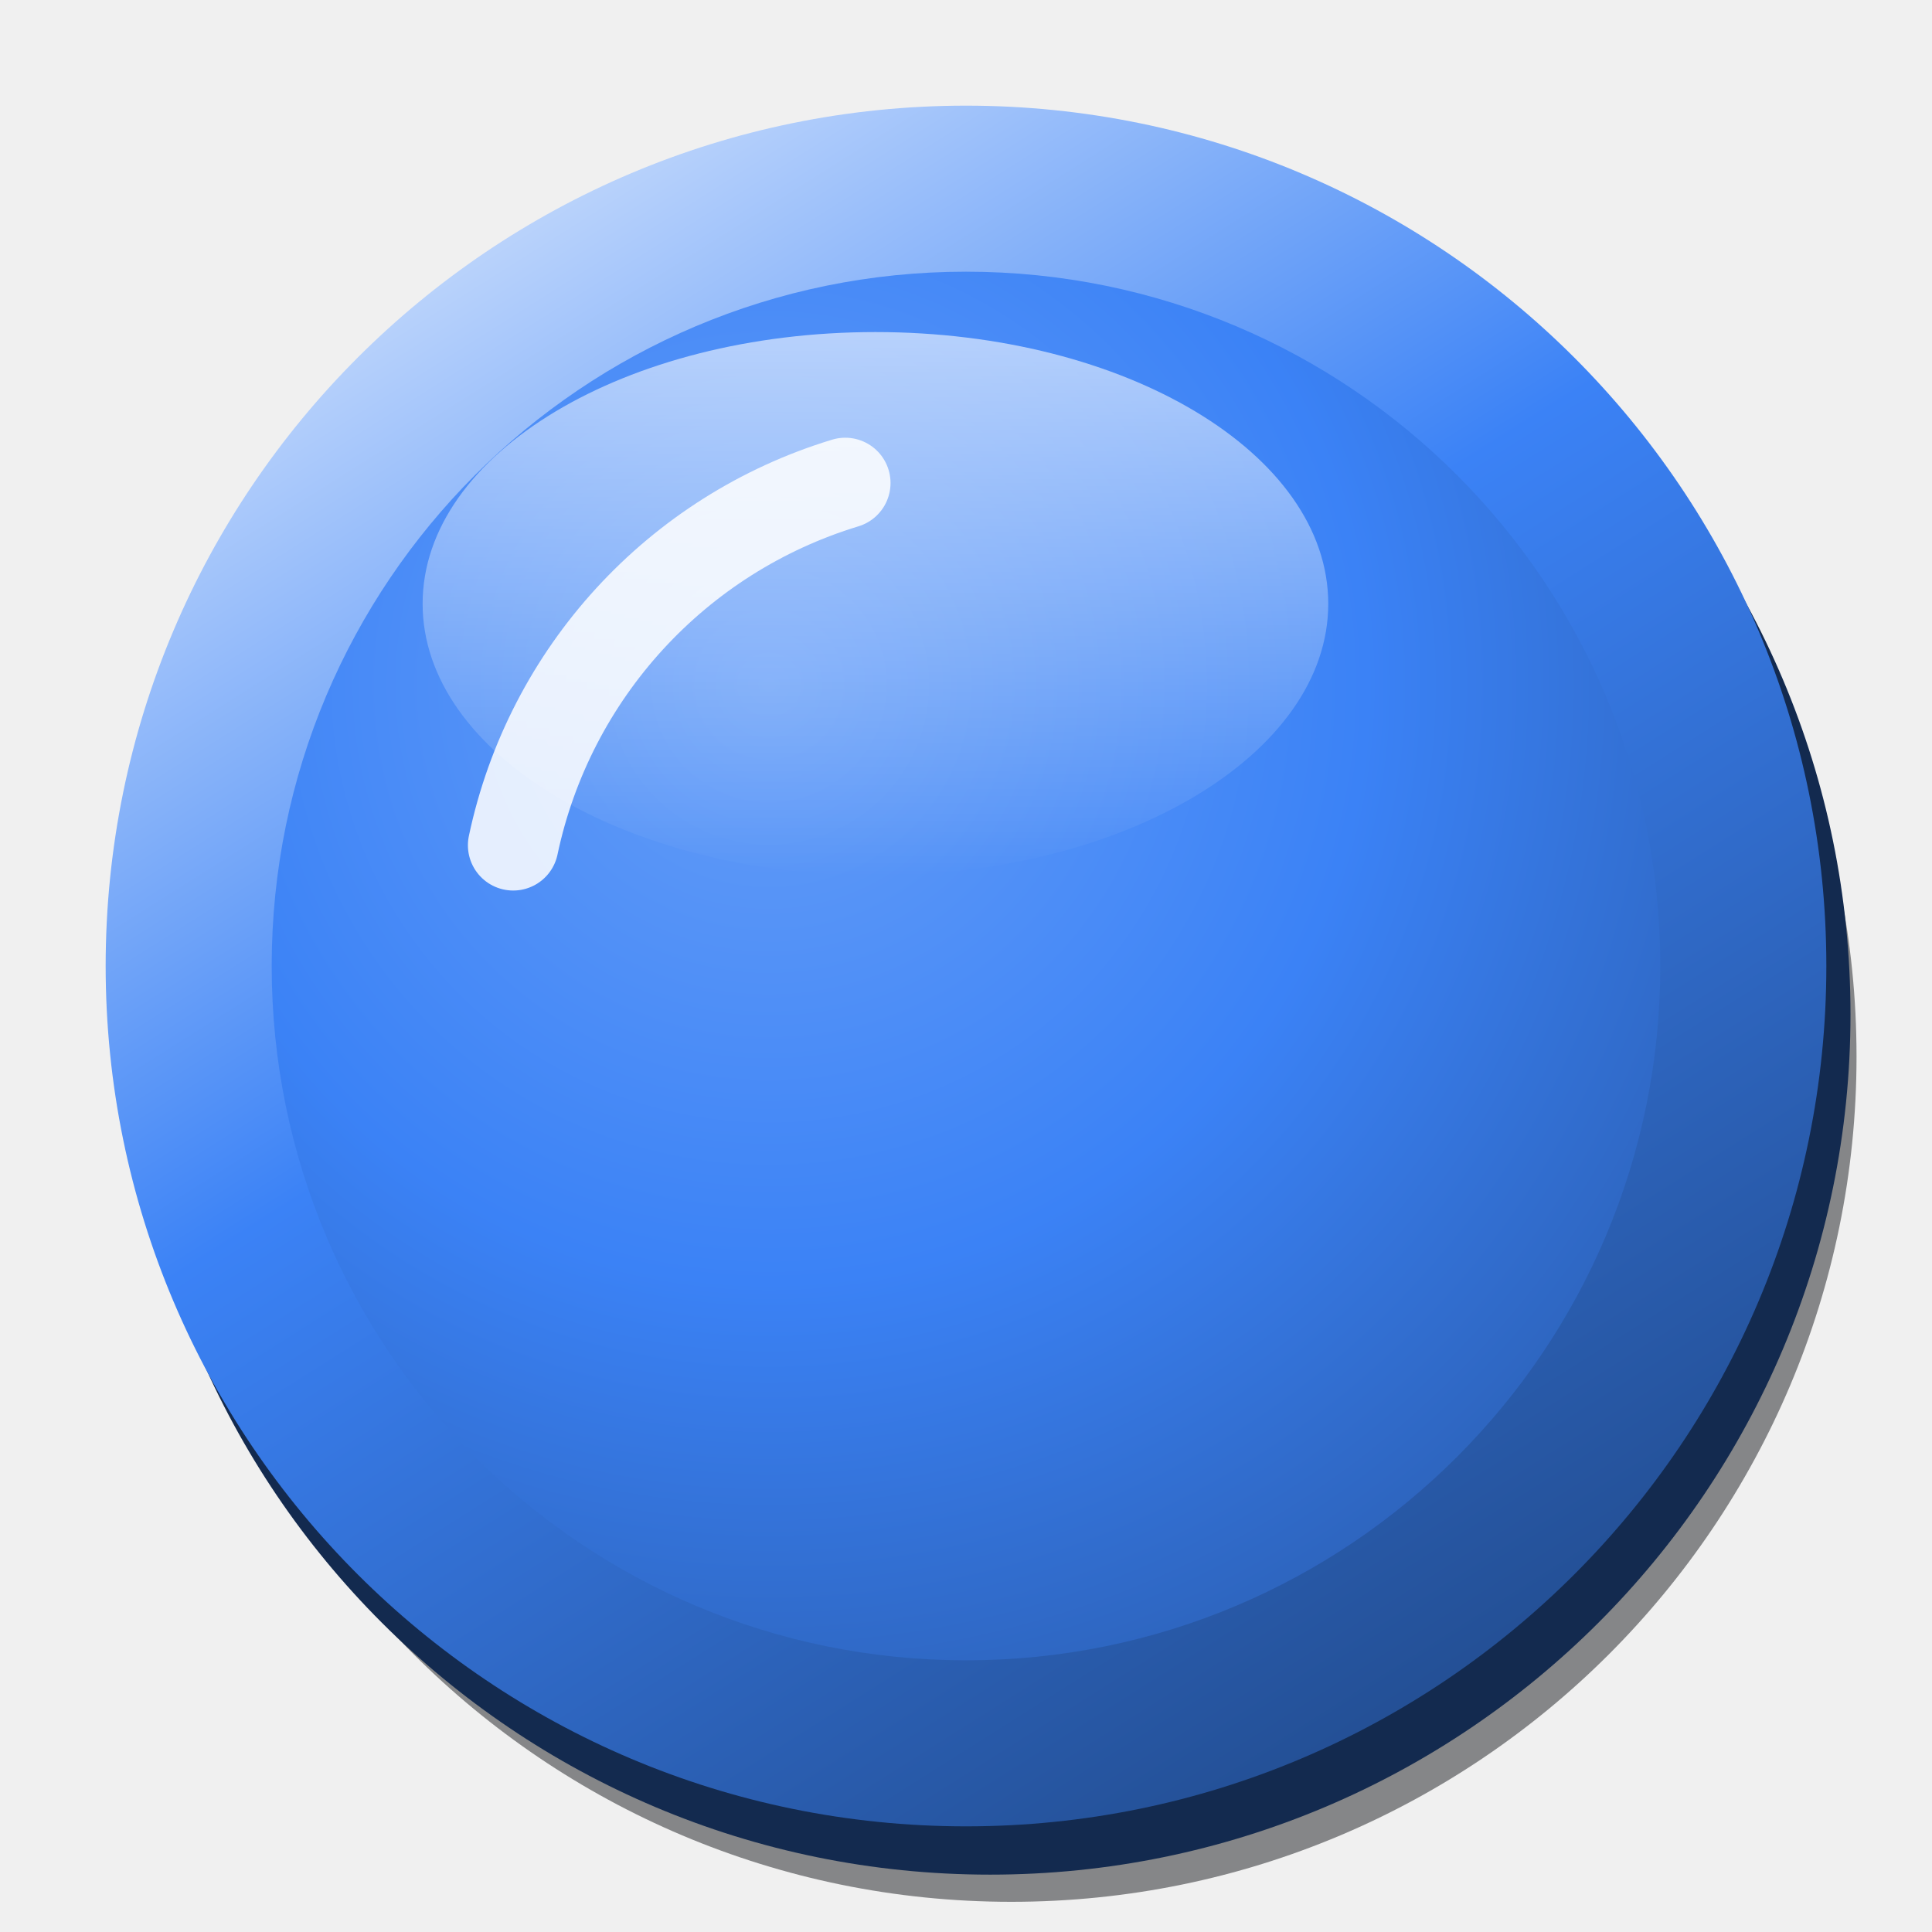
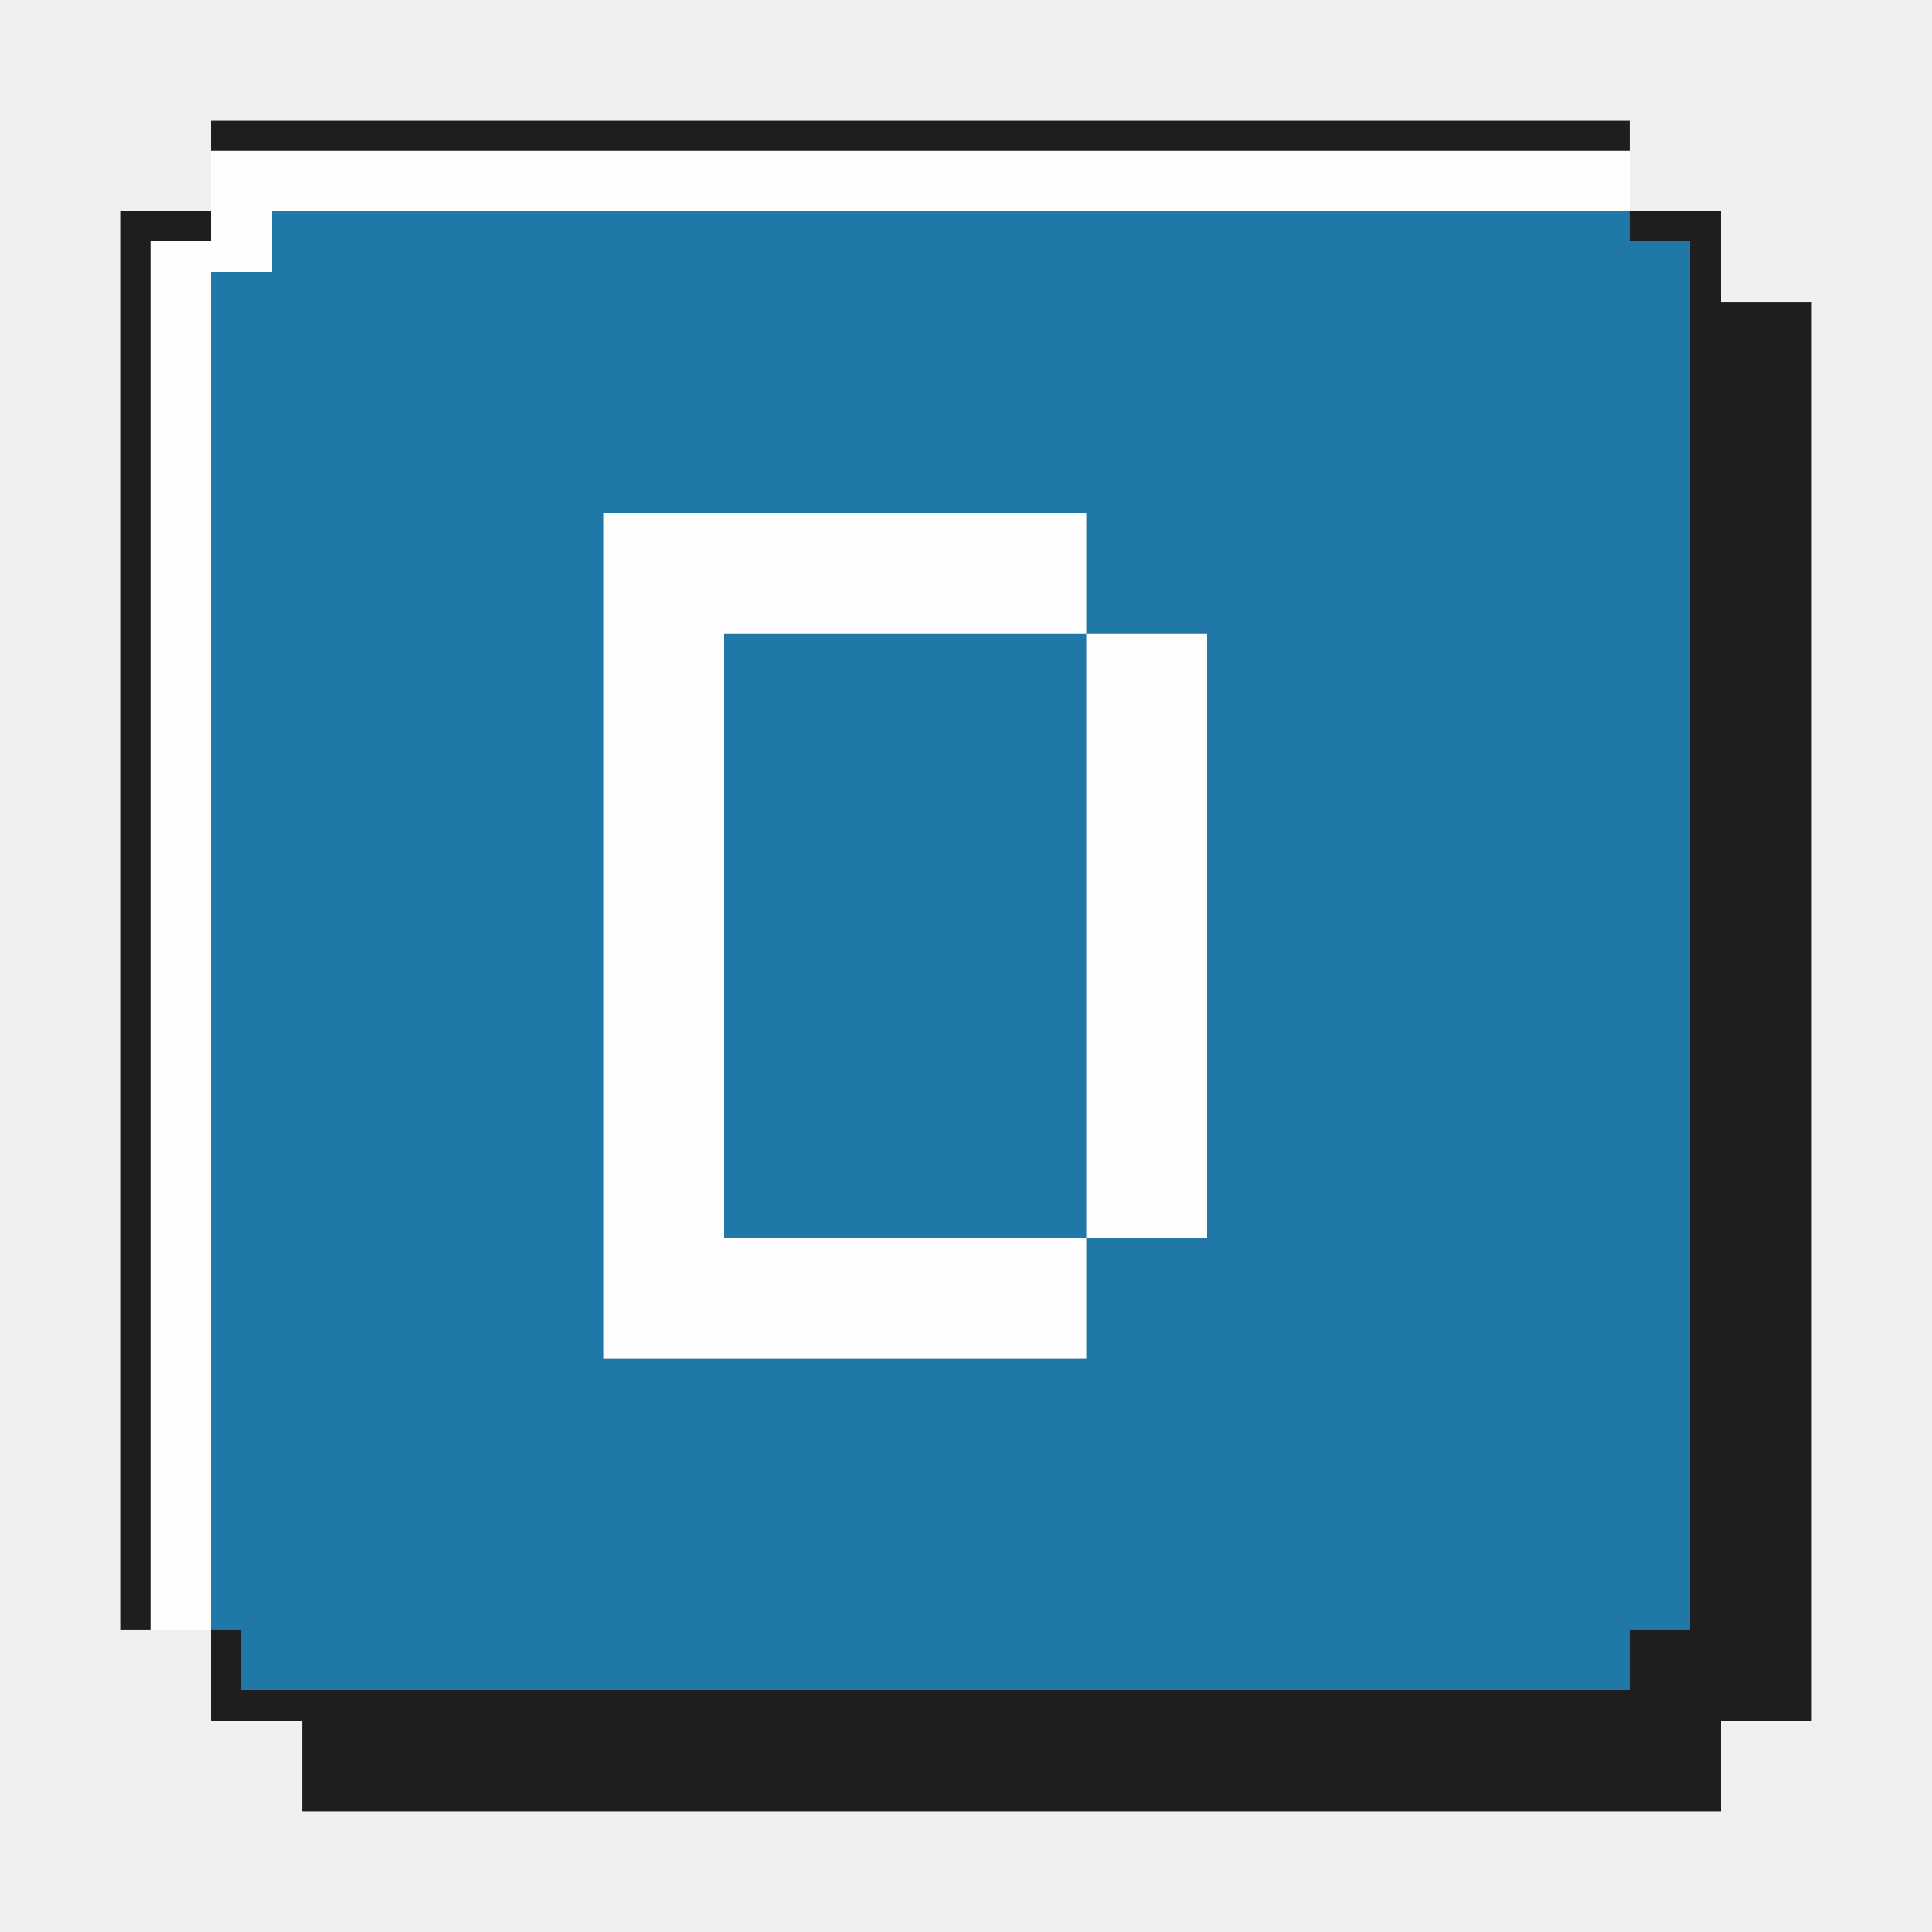
- <svg xmlns="http://www.w3.org/2000/svg" viewBox="0 0 64 64" width="64" height="64">
-   <defs>
-     <linearGradient id="e" x1="0.2" y1="0.05" x2="0.8" y2="1">
-       <stop offset="0" stop-color="#c8dcfc" />
-       <stop offset="0.4" stop-color="#3b82f6" />
-       <stop offset="1" stop-color="#204887" />
-     </linearGradient>
-     <radialGradient id="f" cx="0.36" cy="0.3" r="0.85">
-       <stop offset="0" stop-color="#669ef8" />
-       <stop offset="0.5" stop-color="#3b82f6" />
-       <stop offset="1" stop-color="#295bac" />
-     </radialGradient>
-     <linearGradient id="g" x1="0" y1="0" x2="0" y2="1">
-       <stop offset="0" stop-color="#ffffff" stop-opacity="0.6" />
-       <stop offset="1" stop-color="#ffffff" stop-opacity="0" />
-     </linearGradient>
-   </defs>
-   <circle cx="33.5" cy="35" r="28" fill="#04050a" fill-opacity="0.45" />
-   <circle cx="32.8" cy="33.6" r="28.5" fill="#132a4f" />
-   <circle cx="32" cy="32" r="28.5" fill="url(#e)" />
-   <circle cx="32" cy="32" r="23" fill="url(#f)" />
-   <ellipse cx="29" cy="20" rx="15" ry="9" fill="url(#g)" />
-   <path d="M17 28A16 16 0 0 1 28 16" fill="none" stroke="#fff" stroke-opacity="0.85" stroke-width="3" stroke-linecap="round" />
+ <svg xmlns="http://www.w3.org/2000/svg" viewBox="0 0 64 64" shape-rendering="crispEdges">
+   <path fill="#1F78A8" fill-rule="evenodd" d="M7 5H54V8H56V54H54V56H8V54H5V8H7Z" />
+   <path fill="#1E1E1E" fill-rule="evenodd" d="M7 4H54V7H57V10H60V57H57V60H10V57H7V54H4V7H7Z M7 5H54V8H56V54H54V56H8V54H5V8H7Z" />
+   <path fill="#FEFEFE" fill-rule="evenodd" d="M7 5H54V7H9V9H7V54H5V8H7Z M20 17H36V21H40V41H36V45H20ZM24 21V41H36V21Z" />
</svg>
